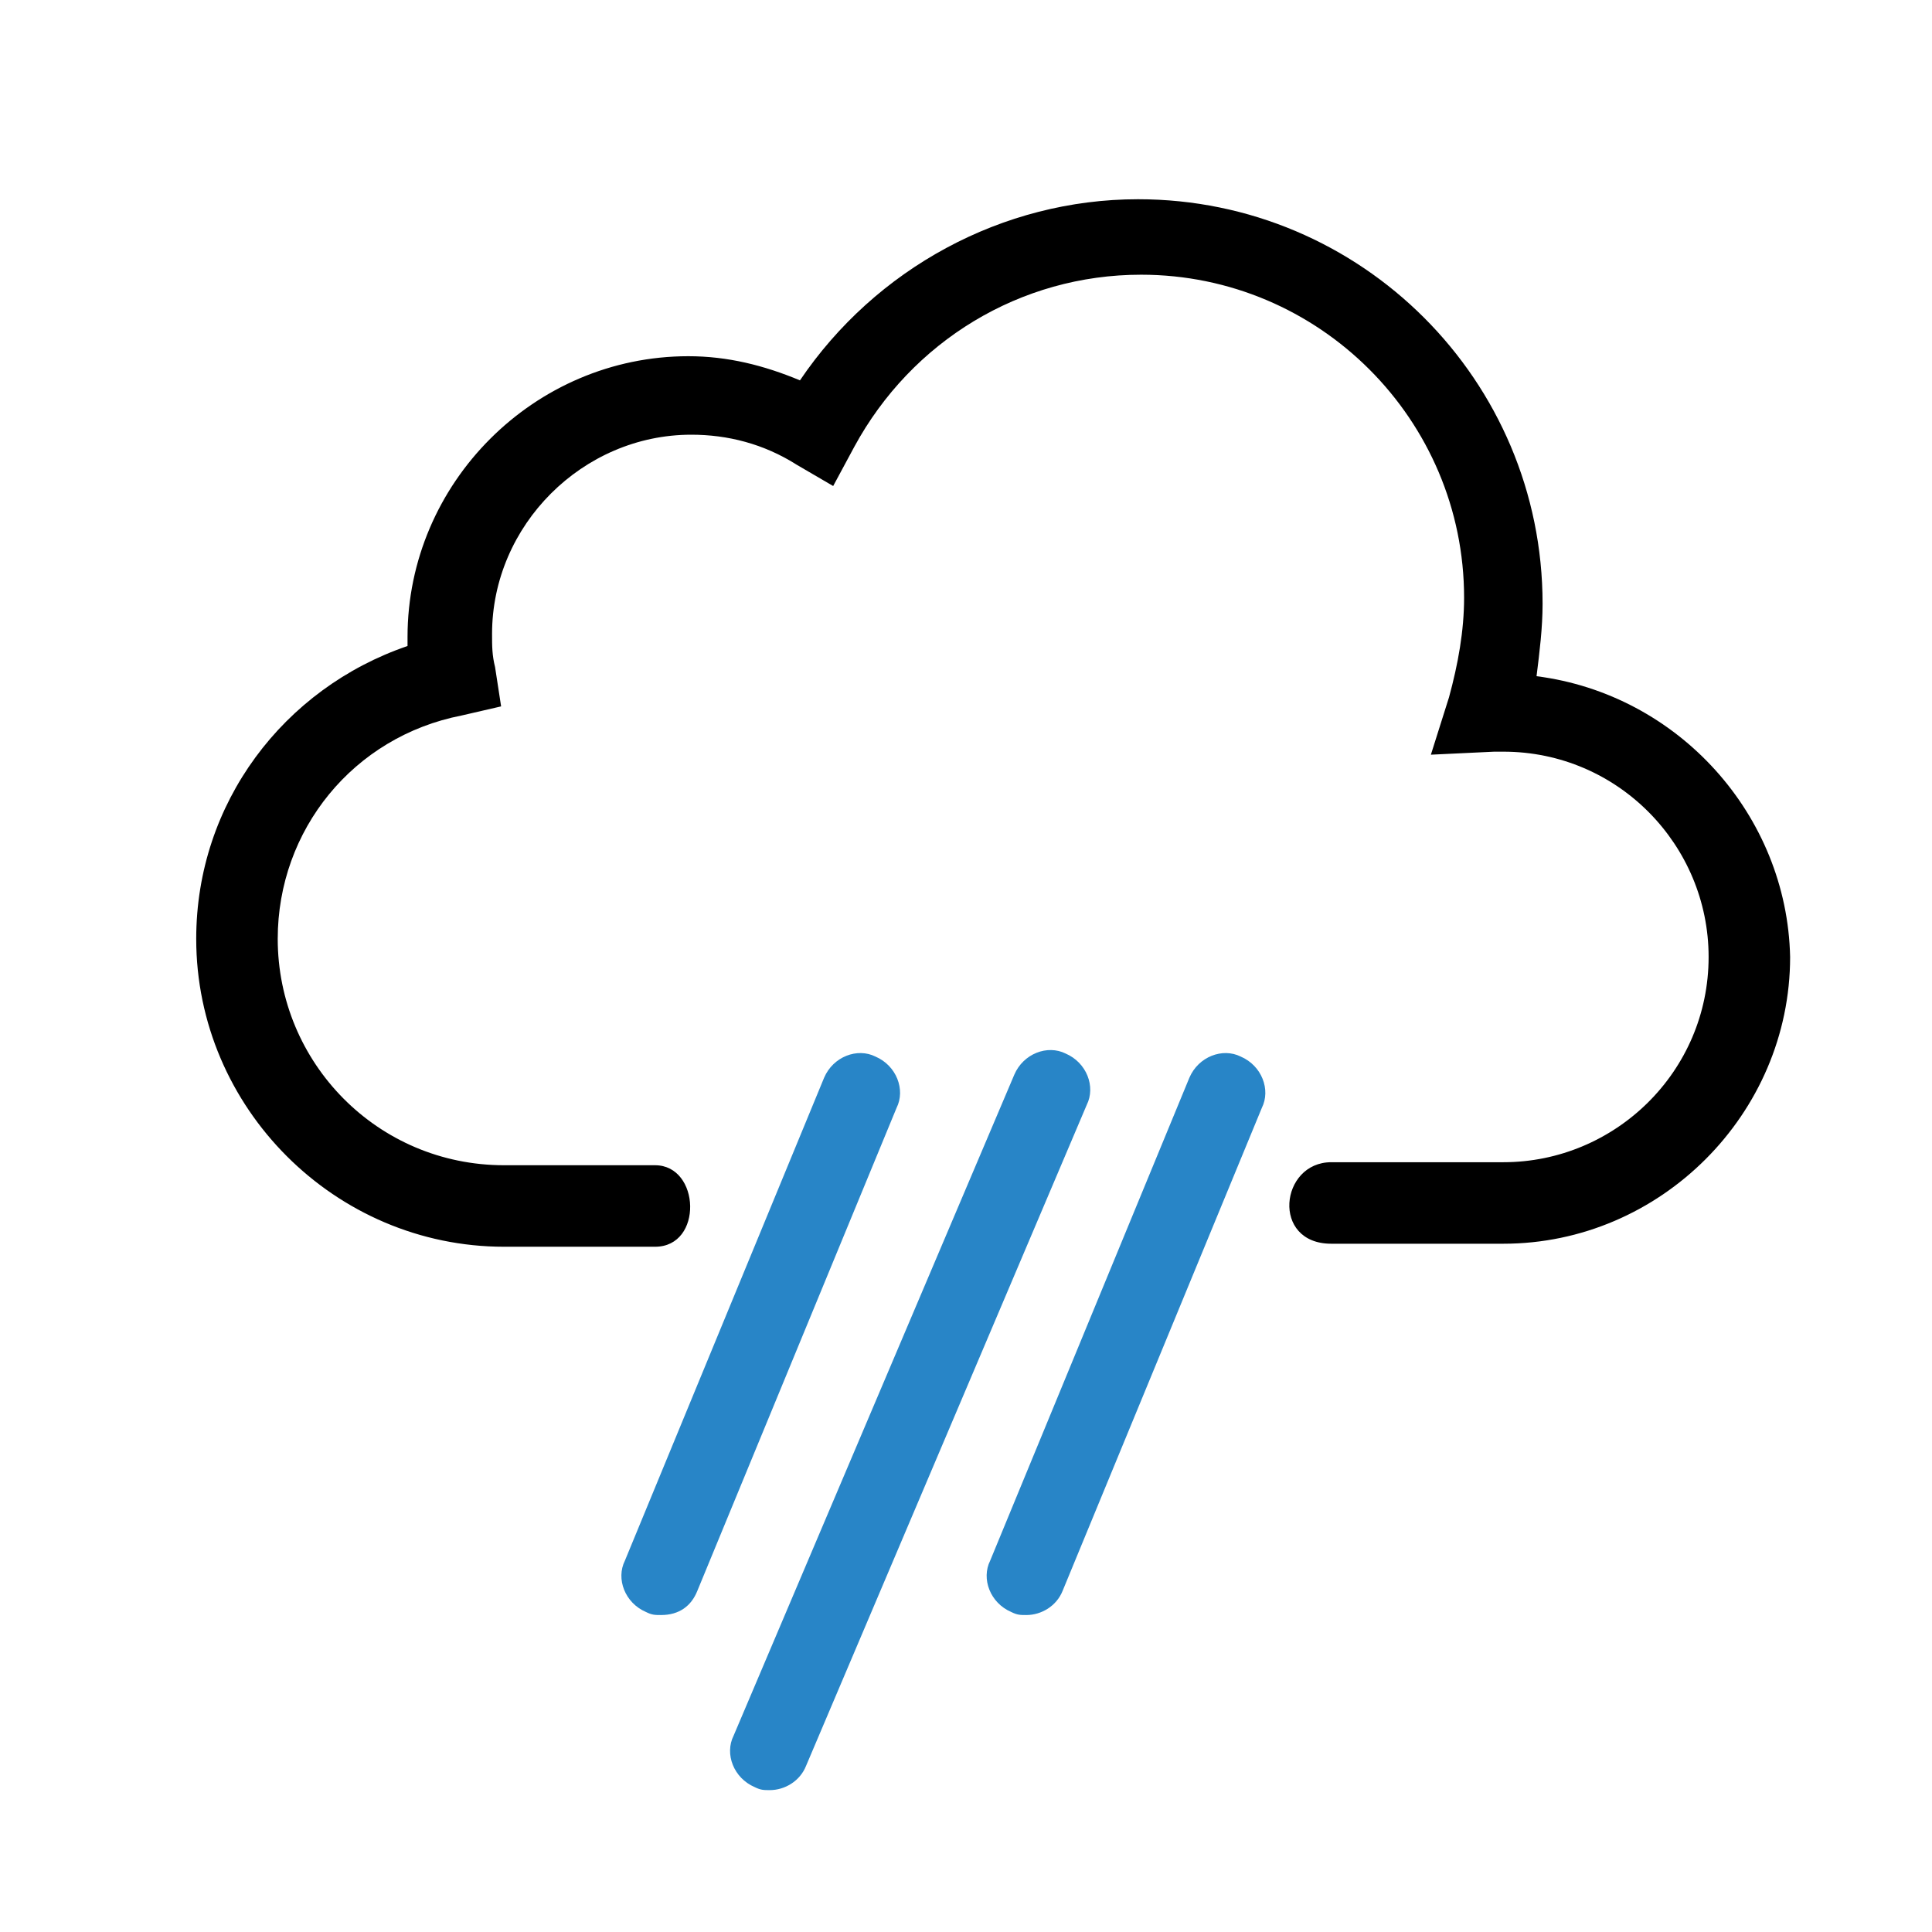
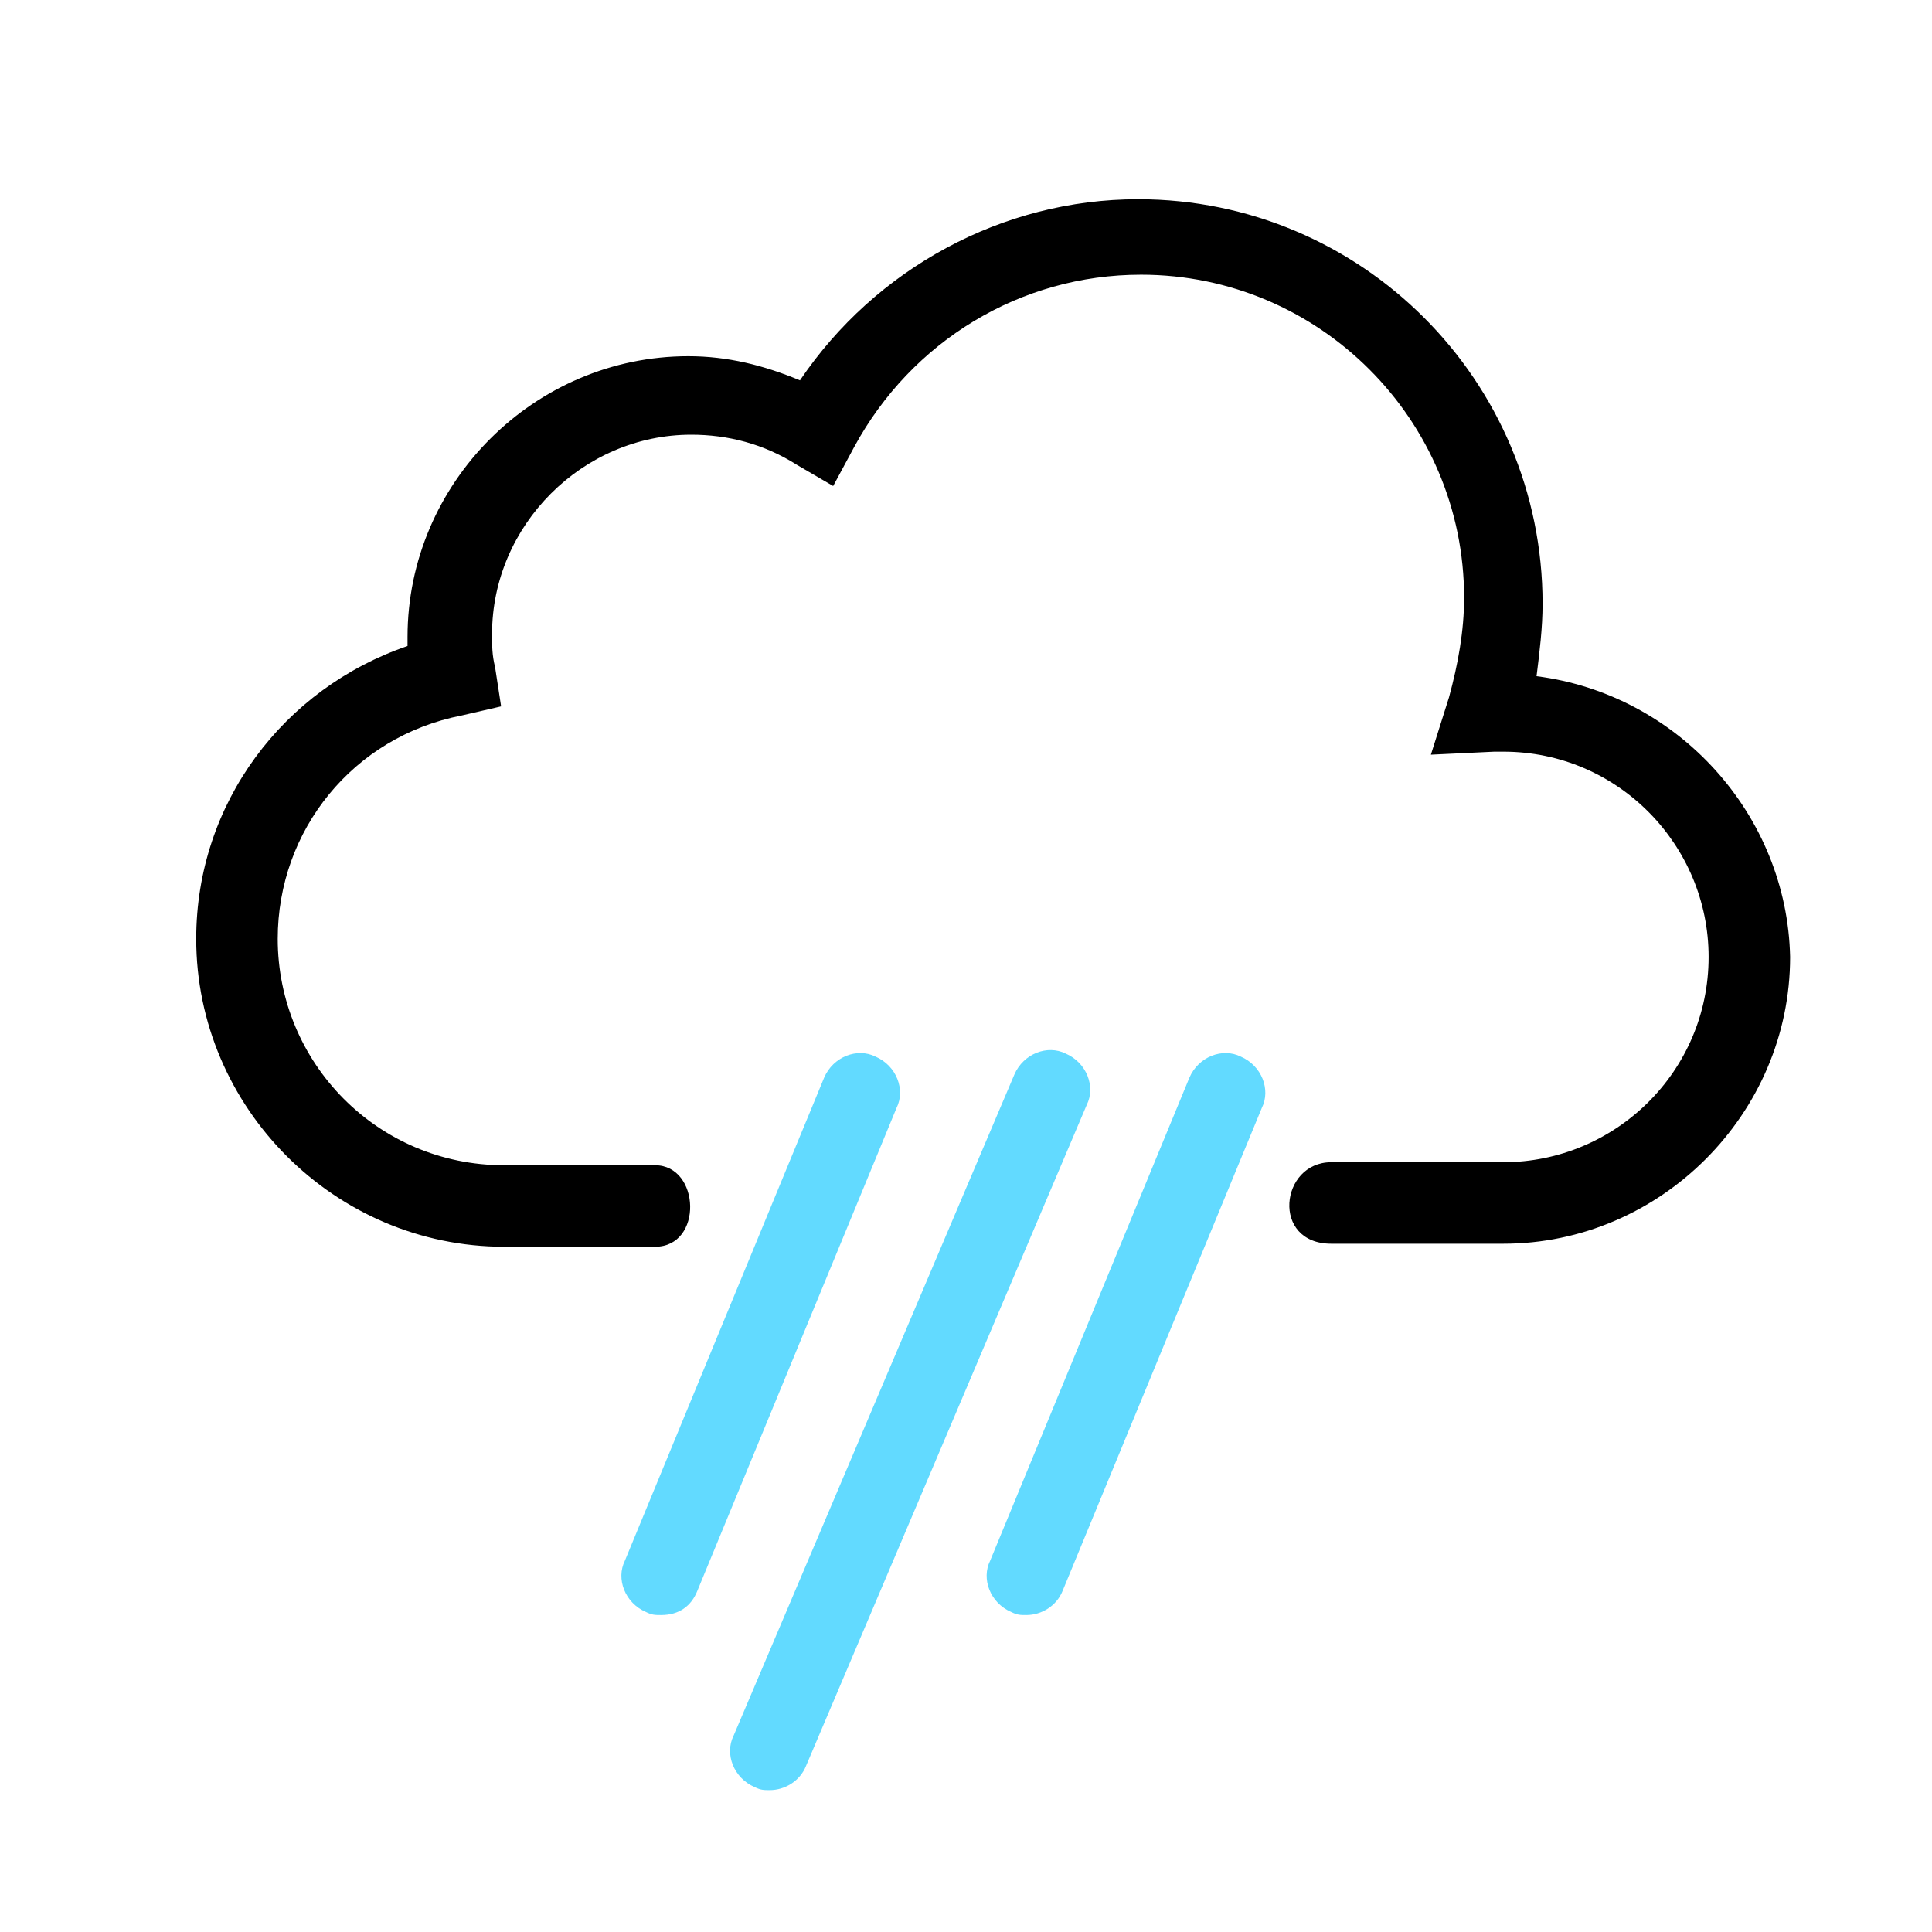
<svg xmlns="http://www.w3.org/2000/svg" id="weather-icon-rain" class="weather-icon weather-icon-black rain" viewBox="0 0 64 64">
-   <style>.st0{fill:#2885C7;}</style>
+   <style>.st0{fill:#62daff;}</style>
  <path class="st0" d="M25.5 59.3c-.2 0-.3 0-.5-.1-.7-.3-1-1.1-.7-1.7l9.3-21.9c.3-.7 1.1-1 1.7-.7.7.3 1 1.1.7 1.7l-9.3 21.9c-.2.5-.7.8-1.2.8zM34 53.5c-.2 0-.3 0-.5-.1-.7-.3-1-1.1-.7-1.7l6.6-16c.3-.7 1.1-1 1.7-.7.7.3 1 1.1.7 1.7l-6.6 16c-.2.5-.7.8-1.2.8zM21.9 53.5c-.2 0-.3 0-.5-.1-.7-.3-1-1.1-.7-1.7l6.6-16c.3-.7 1.1-1 1.7-.7.7.3 1 1.1.7 1.7l-6.6 16c-.2.5-.6.8-1.2.8z" />
  <path d="M50.9 22.4c.1-.8.2-1.6.2-2.4 0-7.4-6-13.4-13.4-13.4-4.5 0-8.7 2.3-11.2 6-1.2-.5-2.4-.8-3.7-.8-5.1 0-9.3 4.2-9.3 9.3v.3c-4.1 1.4-7 5.2-7 9.7 0 5.6 4.6 10.2 10.2 10.2h5c1.6 0 1.5-2.7 0-2.7h-5c-4.2 0-7.5-3.4-7.5-7.5 0-3.6 2.5-6.7 6.1-7.4l1.3-.3-.2-1.3c-.1-.4-.1-.7-.1-1.1 0-3.6 3-6.6 6.6-6.6 1.2 0 2.4.3 3.5 1l1.2.7.7-1.3c1.9-3.5 5.5-5.7 9.5-5.7 5.9 0 10.7 4.8 10.7 10.7 0 1.1-.2 2.2-.5 3.3l-.6 1.9 2.1-.1h.3c3.8 0 6.8 3.1 6.8 6.8 0 3.8-3.1 6.8-6.8 6.8h-5.7c-1.7 0-2 2.7 0 2.7h5.7c5.2 0 9.5-4.3 9.5-9.5-.1-4.7-3.7-8.7-8.4-9.3z" />
</svg>
